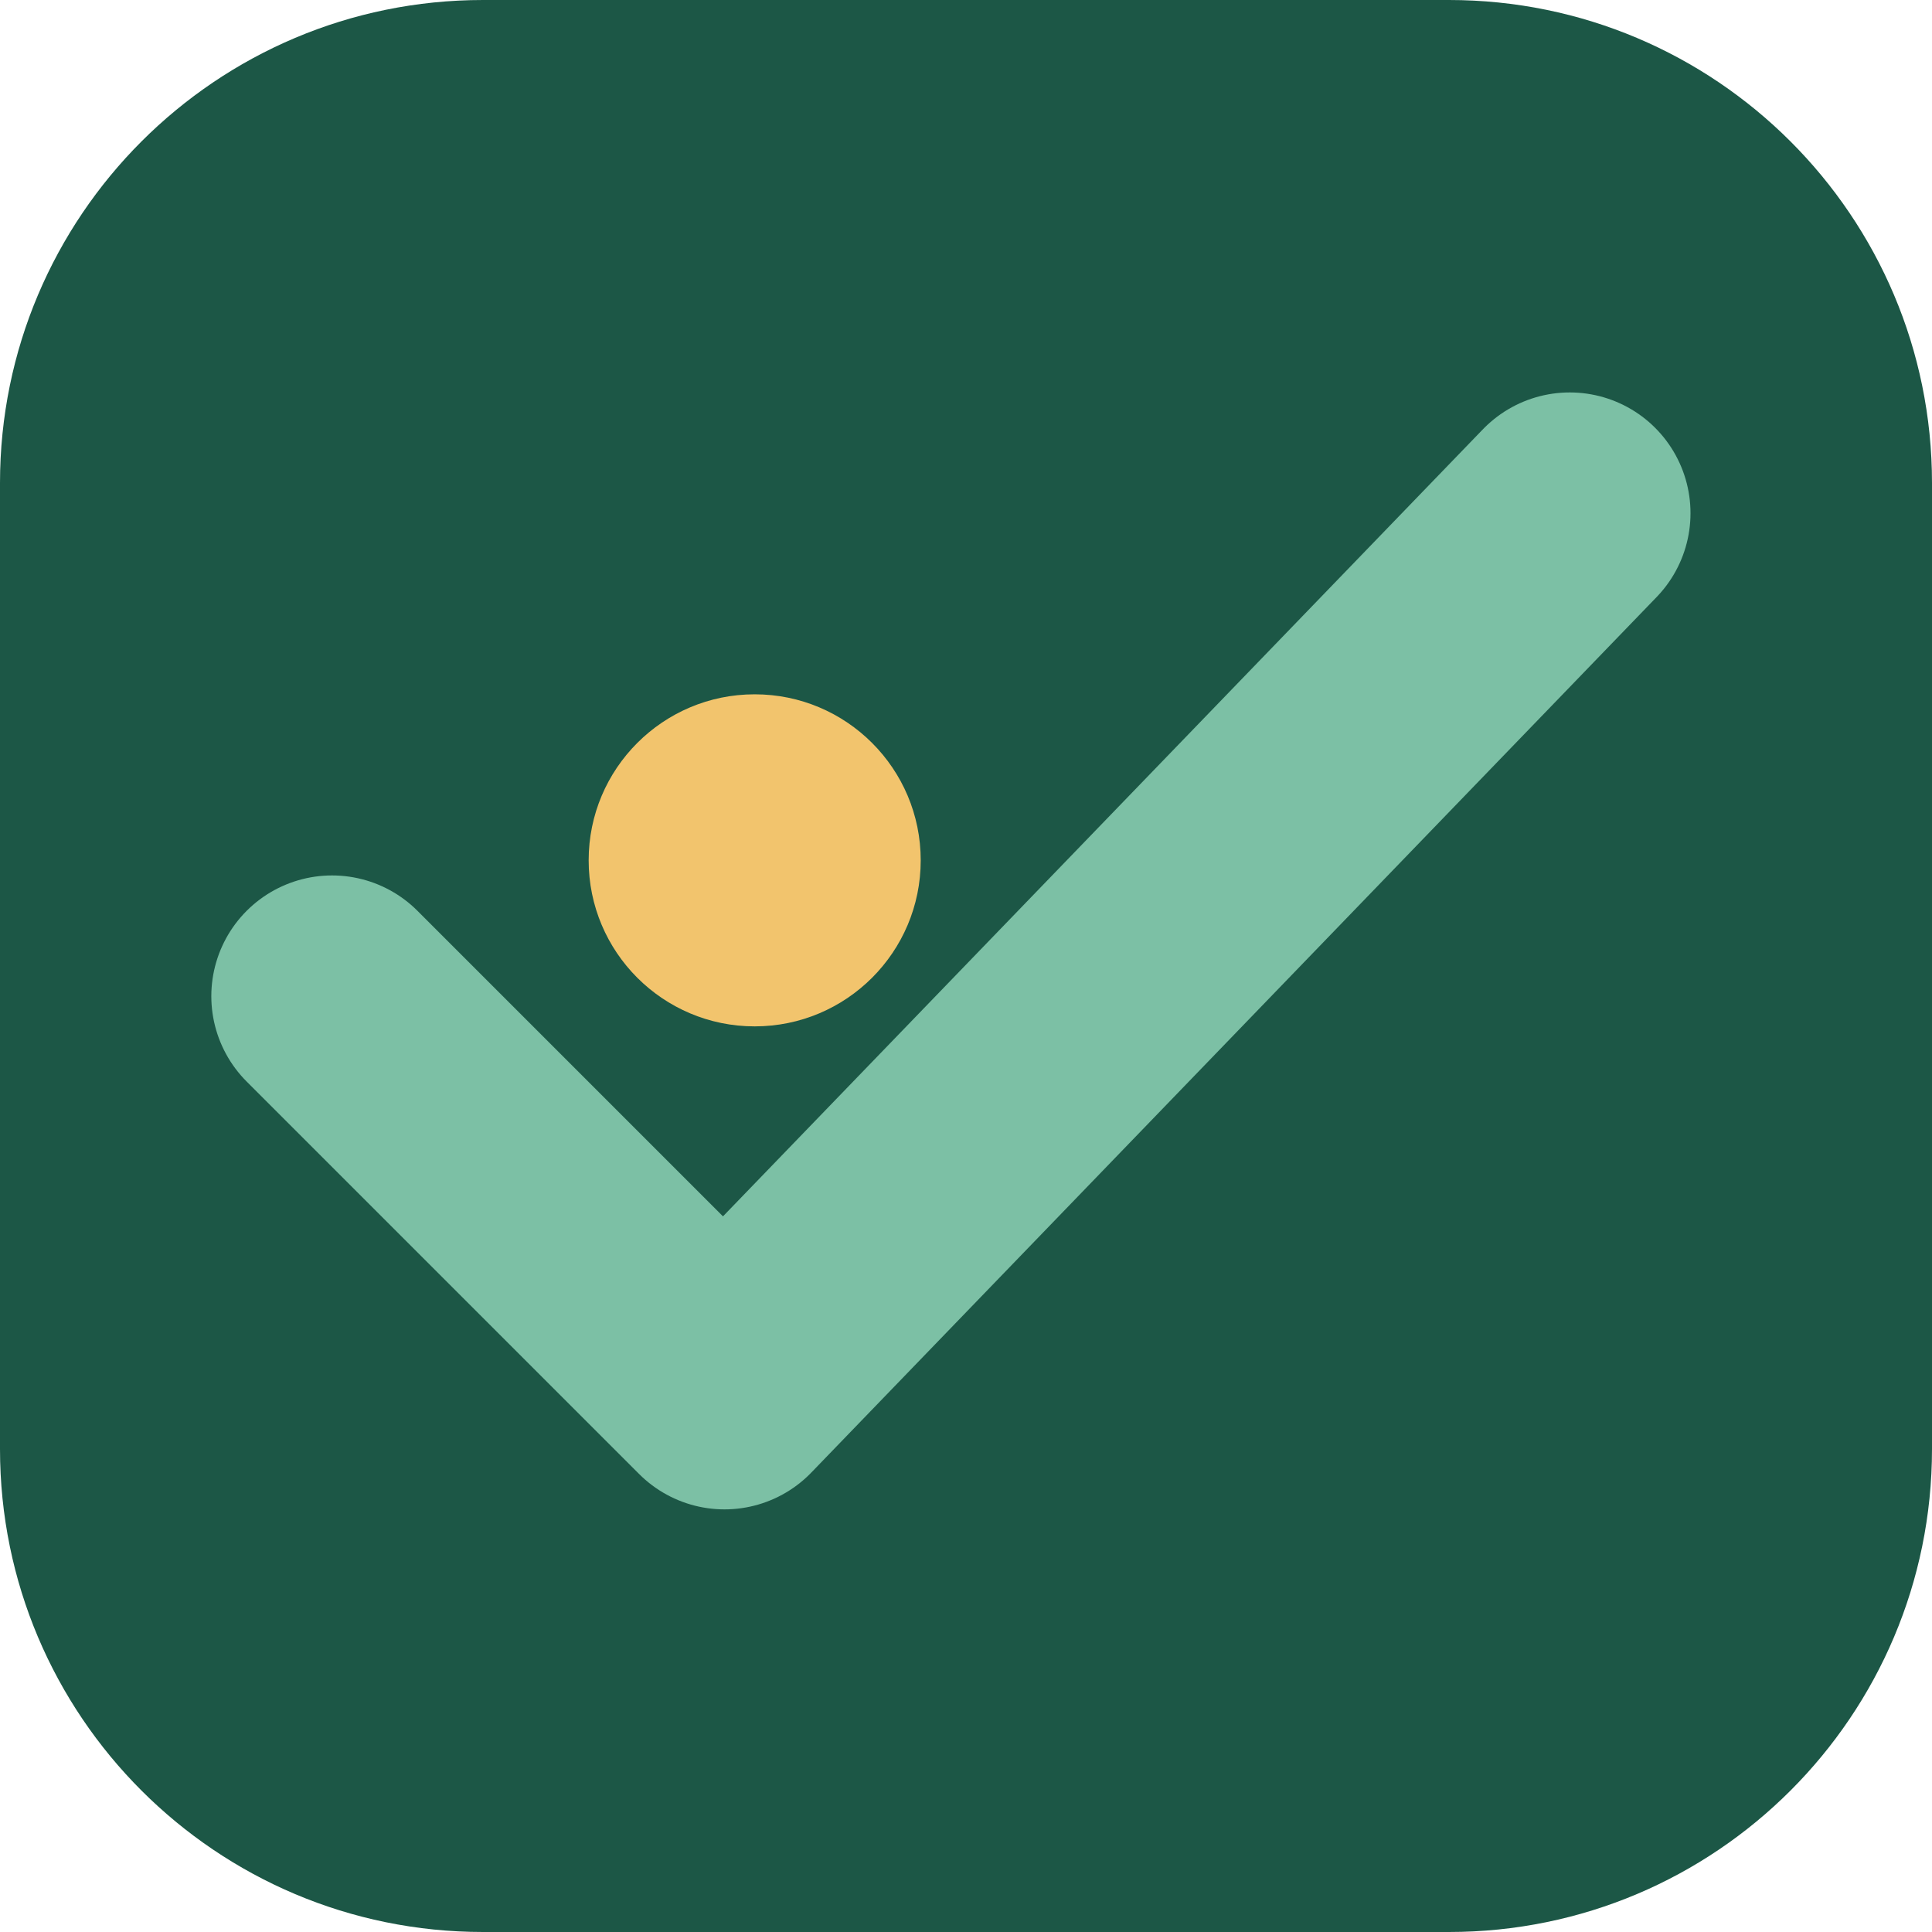
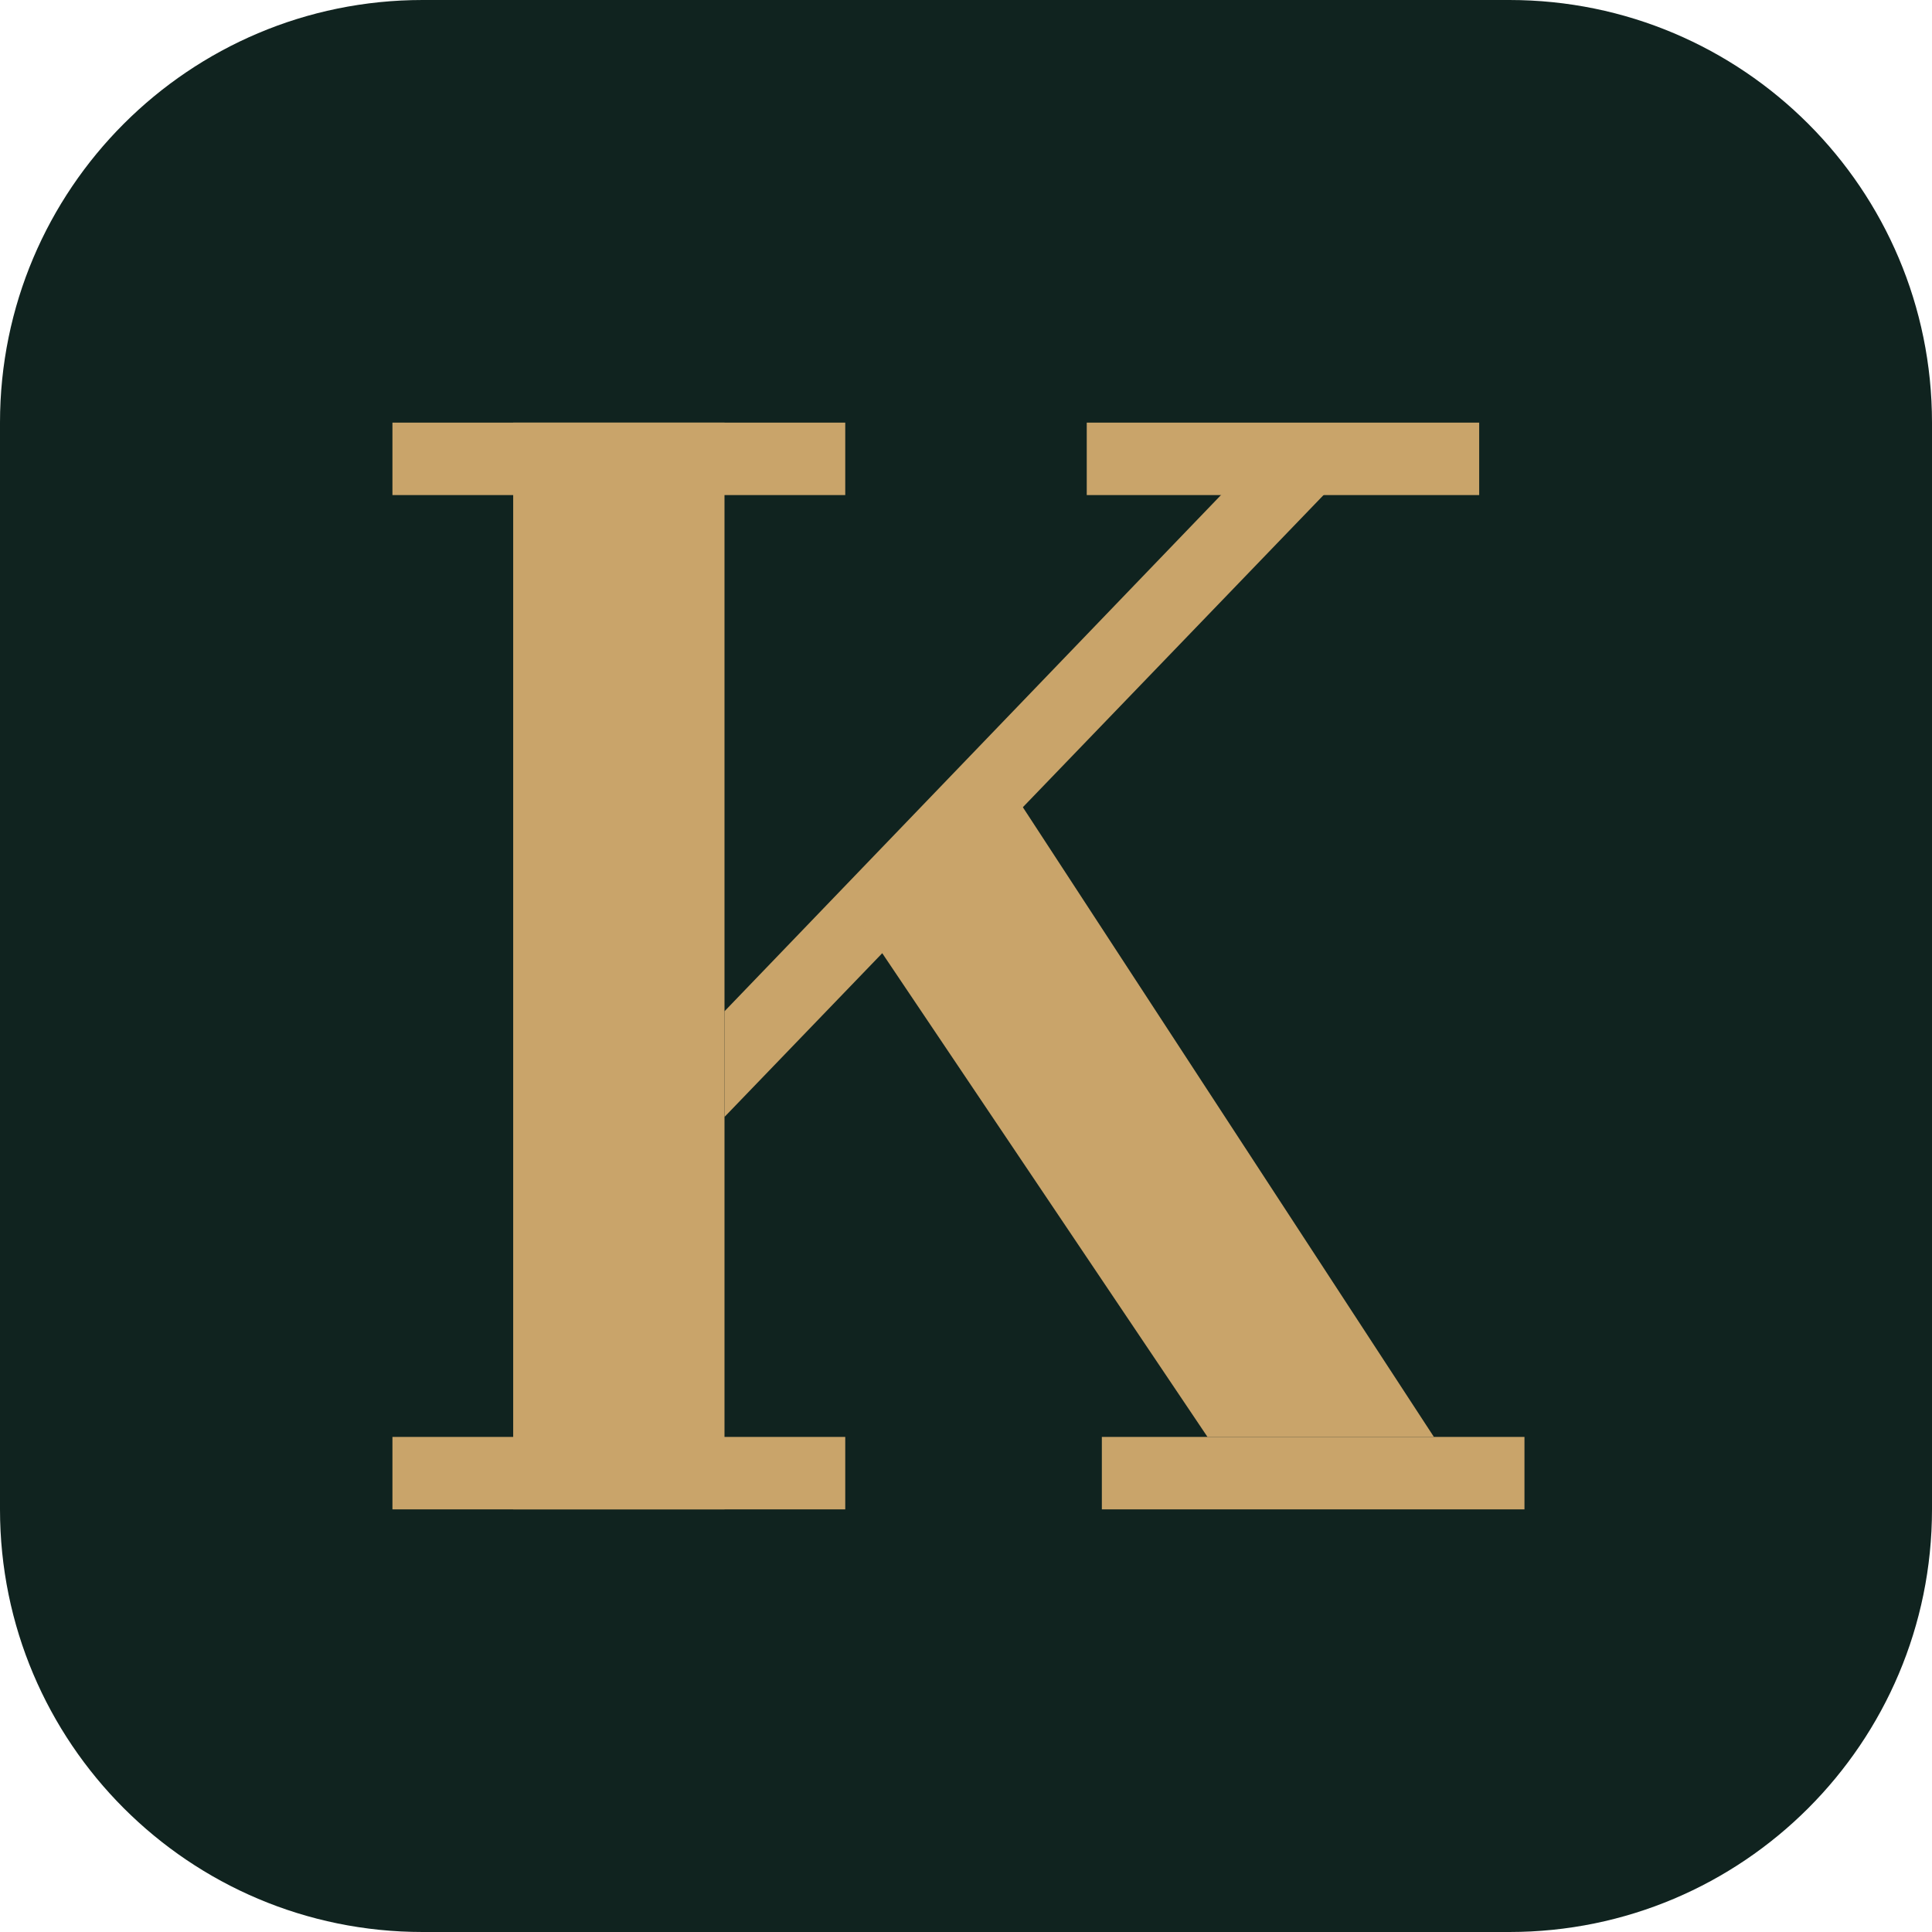
<svg xmlns="http://www.w3.org/2000/svg" viewBox="0 0 64 64">
-   <rect width="64" height="64" rx="16" fill="#1c5746" />
-   <circle cx="25" cy="28.5" r="5.5" fill="#f2c46d" />
-   <path d="M11 33 24 46 52 17" fill="none" stroke="#7cc0a5" stroke-width="8" stroke-linecap="round" stroke-linejoin="round" />
+   <rect width="64" height="64" rx="14" fill="#10231f" />
+   <g fill="#c9a46a">
+     <rect x="17" y="14" width="7" height="36" />
+     <rect x="13" y="14" width="15" height="2.4" />
+     <rect x="13" y="47.6" width="15" height="2.4" />
+     <path d="M24 33.5 41.6 15.2h3.4L24 37z" />
+     <path d="M28.3 30.2 33.4 26 47.5 47.6H40z" />
+     <rect x="36" y="14" width="13" height="2.4" />
+     <rect x="36.5" y="47.6" width="14" height="2.4" />
+   </g>
</svg>
